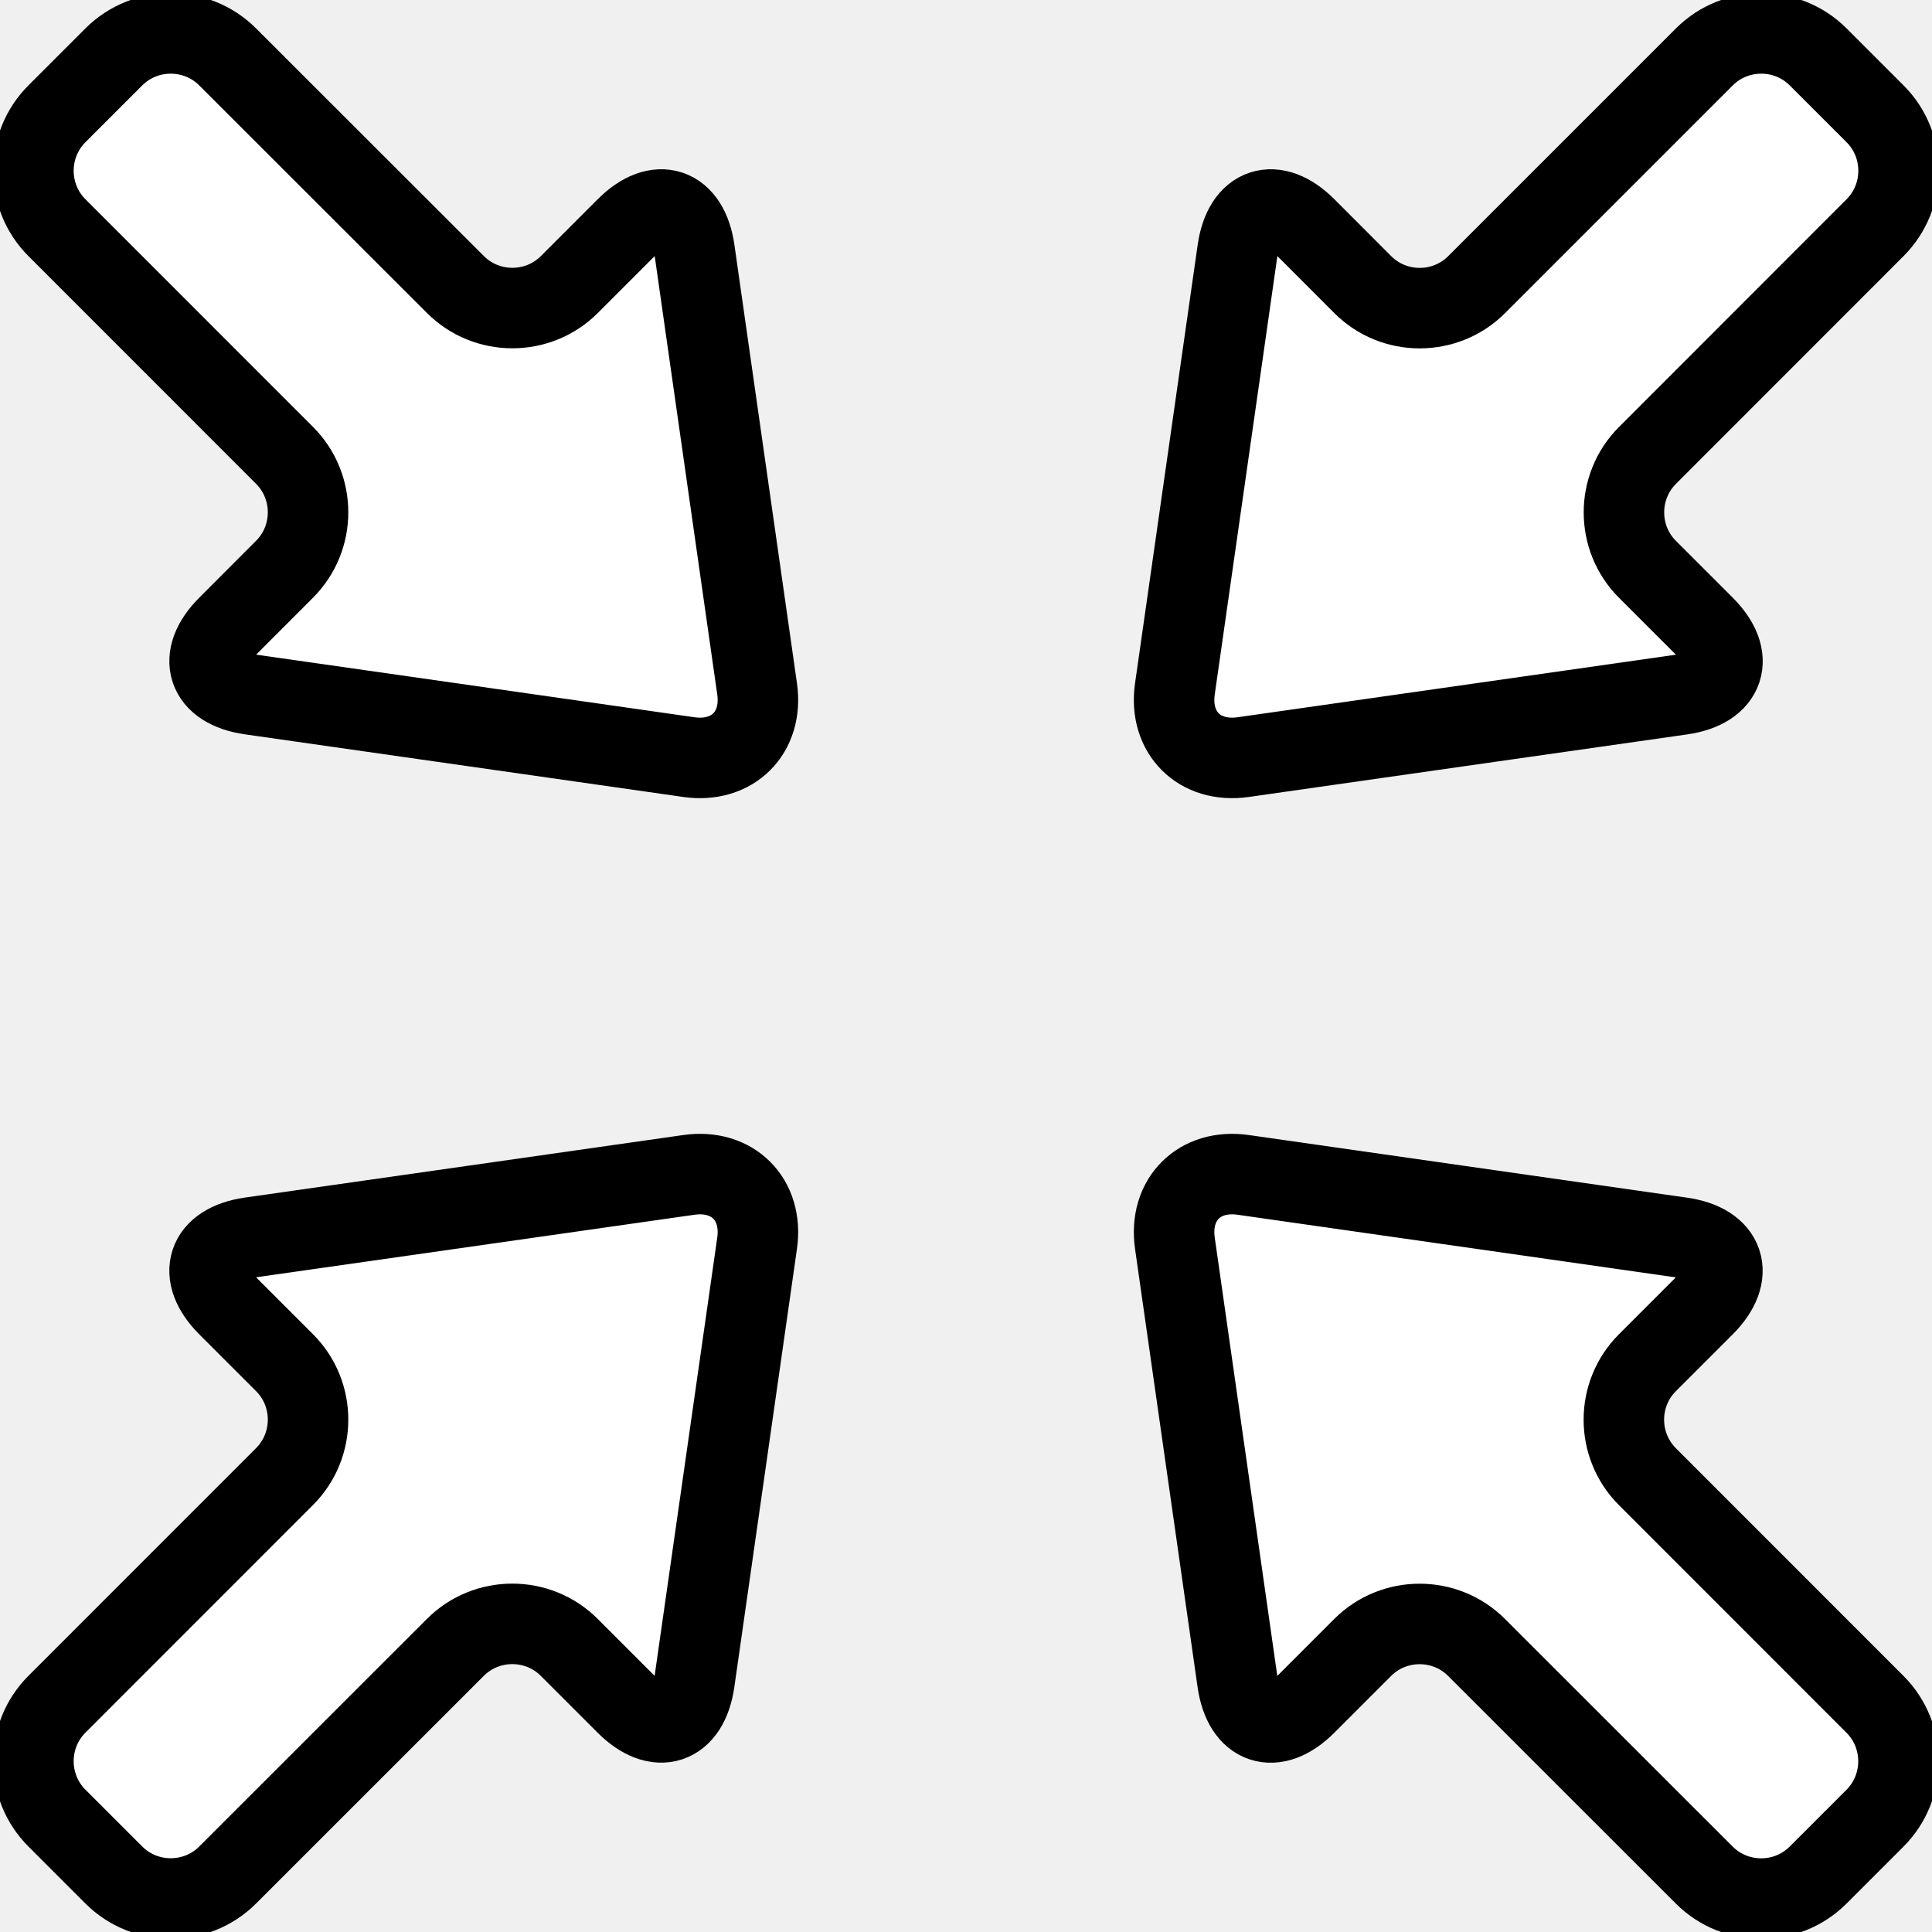
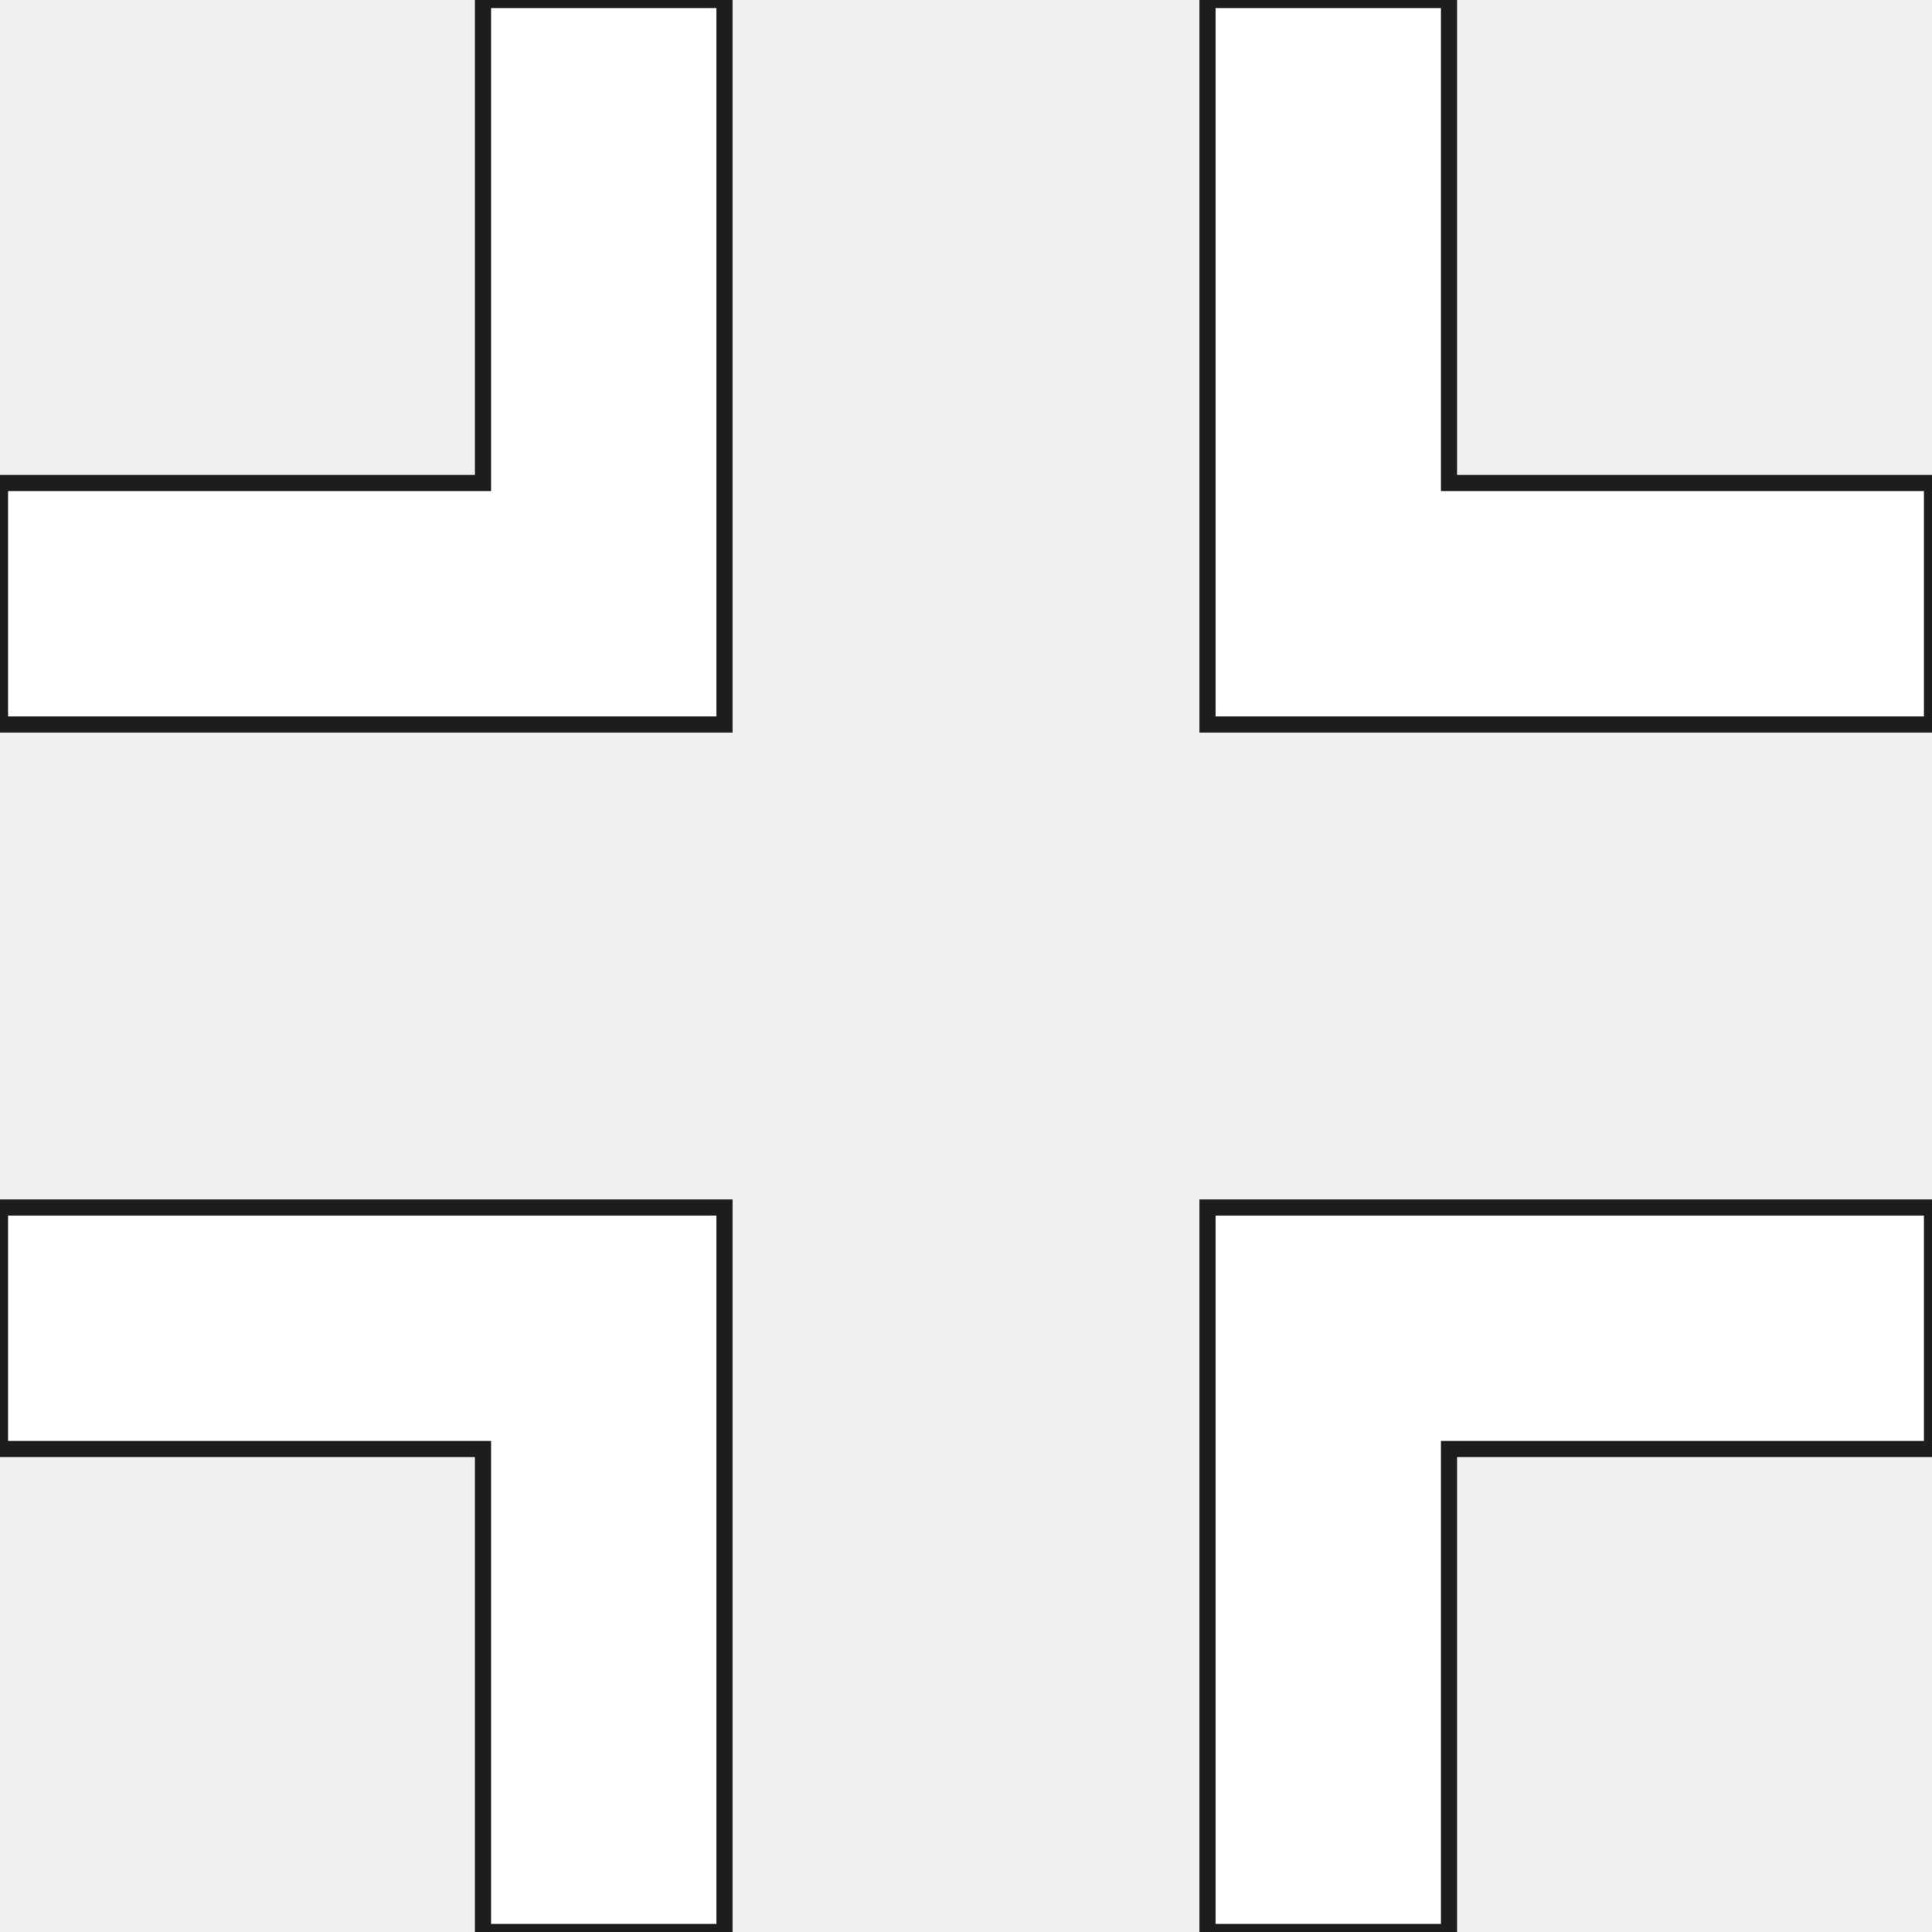
- <svg xmlns="http://www.w3.org/2000/svg" version="1.1" id="Layer_1" x="0px" y="0px" width="24px" height="24px" viewBox="0 0 24 24" enable-background="new 0 0 24 24" xml:space="preserve">
-   <g>
-     <path fill="#FFFFFF" d="M9.405,15.444c0.078-0.545-0.304-0.927-0.848-0.849l-5.446,0.777c-0.544,0.078-0.671,0.46-0.283,0.849   l0.707,0.707c0.389,0.389,0.389,1.025,0,1.414l-2.828,2.829c-0.389,0.389-0.389,1.025,0,1.414l0.707,0.707   c0.389,0.389,1.025,0.389,1.414,0l2.829-2.828c0.389-0.389,1.025-0.389,1.414,0l0.707,0.707c0.389,0.389,0.771,0.262,0.849-0.283   L9.405,15.444z" />
-     <path fill="none" stroke="#000000" stroke-miterlimit="10" d="M9.405,15.444c0.078-0.545-0.304-0.927-0.848-0.849l-5.446,0.777   c-0.544,0.078-0.671,0.46-0.283,0.849l0.707,0.707c0.389,0.389,0.389,1.025,0,1.414l-2.828,2.829c-0.389,0.389-0.389,1.025,0,1.414   l0.707,0.707c0.389,0.389,1.025,0.389,1.414,0l2.829-2.828c0.389-0.389,1.025-0.389,1.414,0l0.707,0.707   c0.389,0.389,0.771,0.262,0.849-0.283L9.405,15.444z" />
-   </g>
-   <g>
-     <path fill="#FFFFFF" d="M14.595,8.557c-0.078,0.544,0.304,0.926,0.849,0.848l5.445-0.777c0.545-0.078,0.672-0.46,0.283-0.849   l-0.707-0.707c-0.389-0.389-0.389-1.025,0-1.414l2.828-2.83c0.389-0.389,0.389-1.025,0-1.414l-0.707-0.707   c-0.389-0.389-1.025-0.389-1.414,0l-2.829,2.829c-0.389,0.389-1.025,0.389-1.414,0l-0.707-0.708   c-0.389-0.389-0.771-0.262-0.849,0.283L14.595,8.557z" />
-     <path fill="none" stroke="#000000" stroke-miterlimit="10" d="M14.595,8.557c-0.078,0.544,0.304,0.926,0.849,0.848l5.445-0.777   c0.545-0.078,0.672-0.46,0.283-0.849l-0.707-0.707c-0.389-0.389-0.389-1.025,0-1.414l2.828-2.83c0.389-0.389,0.389-1.025,0-1.414   l-0.707-0.707c-0.389-0.389-1.025-0.389-1.414,0l-2.829,2.829c-0.389,0.389-1.025,0.389-1.414,0l-0.707-0.708   c-0.389-0.389-0.771-0.262-0.849,0.283L14.595,8.557z" />
-   </g>
-   <g>
-     <path fill="#FFFFFF" d="M15.444,14.595c-0.545-0.078-0.927,0.304-0.849,0.849l0.777,5.445c0.078,0.545,0.46,0.672,0.849,0.283   l0.707-0.707c0.389-0.389,1.025-0.389,1.414,0l2.829,2.828c0.389,0.389,1.025,0.389,1.414,0l0.707-0.707   c0.389-0.389,0.389-1.025,0-1.414l-2.828-2.829c-0.389-0.389-0.389-1.025,0-1.414l0.707-0.707c0.389-0.389,0.262-0.771-0.283-0.849   L15.444,14.595z" />
-     <path fill="none" stroke="#000000" stroke-miterlimit="10" d="M15.444,14.595c-0.545-0.078-0.927,0.304-0.849,0.849l0.777,5.445   c0.078,0.545,0.46,0.672,0.849,0.283l0.707-0.707c0.389-0.389,1.025-0.389,1.414,0l2.829,2.828c0.389,0.389,1.025,0.389,1.414,0   l0.707-0.707c0.389-0.389,0.389-1.025,0-1.414l-2.828-2.829c-0.389-0.389-0.389-1.025,0-1.414l0.707-0.707   c0.389-0.389,0.262-0.771-0.283-0.849L15.444,14.595z" />
-   </g>
-   <g>
-     <path fill="#FFFFFF" d="M8.557,9.405c0.544,0.078,0.926-0.304,0.848-0.848L8.628,3.111C8.55,2.566,8.168,2.439,7.779,2.828   L7.072,3.535c-0.389,0.389-1.025,0.389-1.414,0l-2.83-2.828c-0.389-0.389-1.025-0.389-1.414,0L0.707,1.414   c-0.389,0.389-0.389,1.025,0,1.414l2.828,2.829c0.389,0.389,0.389,1.025,0,1.414L2.829,7.778C2.44,8.167,2.567,8.549,3.111,8.627   L8.557,9.405z" />
-     <path fill="none" stroke="#000000" stroke-miterlimit="10" d="M8.557,9.405c0.544,0.078,0.926-0.304,0.848-0.848L8.628,3.111   C8.55,2.566,8.168,2.439,7.779,2.828L7.072,3.535c-0.389,0.389-1.025,0.389-1.414,0l-2.83-2.828c-0.389-0.389-1.025-0.389-1.414,0   L0.707,1.414c-0.389,0.389-0.389,1.025,0,1.414l2.828,2.829c0.389,0.389,0.389,1.025,0,1.414L2.829,7.778   C2.44,8.167,2.567,8.549,3.111,8.627L8.557,9.405z" />
-   </g>
+ <svg xmlns="http://www.w3.org/2000/svg" version="1.1" id="windowed_1_" x="0px" y="0px" width="24px" height="24px" viewBox="0 0 24 24" enable-background="new 0 0 24 24" xml:space="preserve">
+   <polygon fill="#FFFFFF" stroke="#1D1D1B" stroke-width="0.2" stroke-miterlimit="10" points="6,6 6,0 9,0 9,9 0,9 0,6 " />
+   <polygon fill="#FFFFFF" stroke="#1D1D1B" stroke-width="0.2" stroke-miterlimit="10" points="6,18 0,18 0,15 9,15 9,24 6,24 " />
+   <polygon fill="#FFFFFF" stroke="#1D1D1B" stroke-width="0.2" stroke-miterlimit="10" points="18,18 18,24 15,24 15,15 24,15 24,18   " />
+   <polygon fill="#FFFFFF" stroke="#1D1D1B" stroke-width="0.2" stroke-miterlimit="10" points="18,6 24,6 24,9 15,9 15,0 18,0 " />
</svg>
